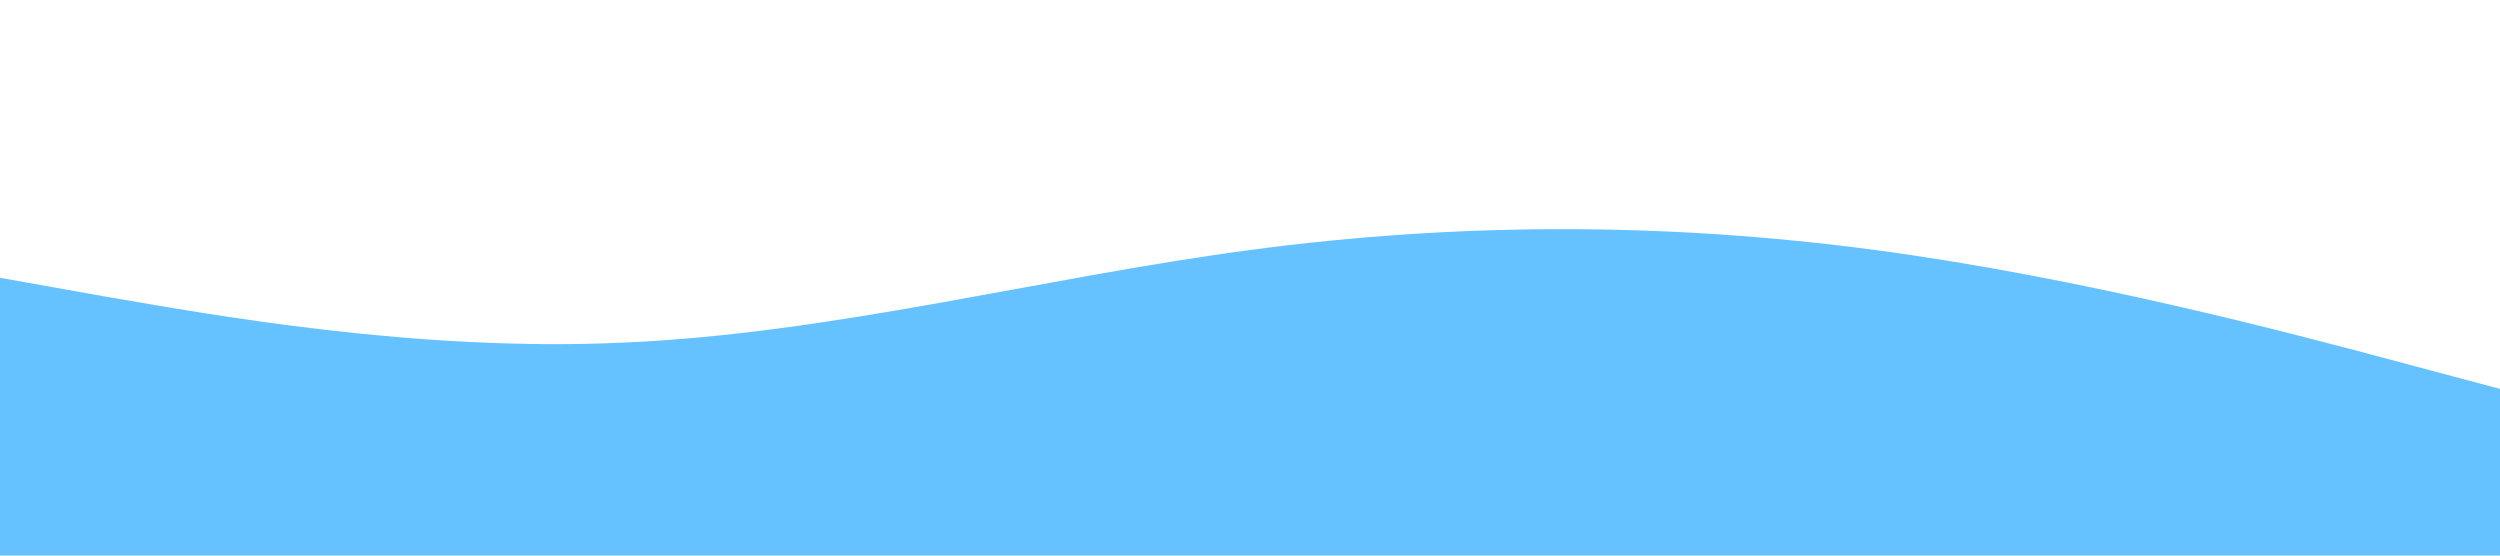
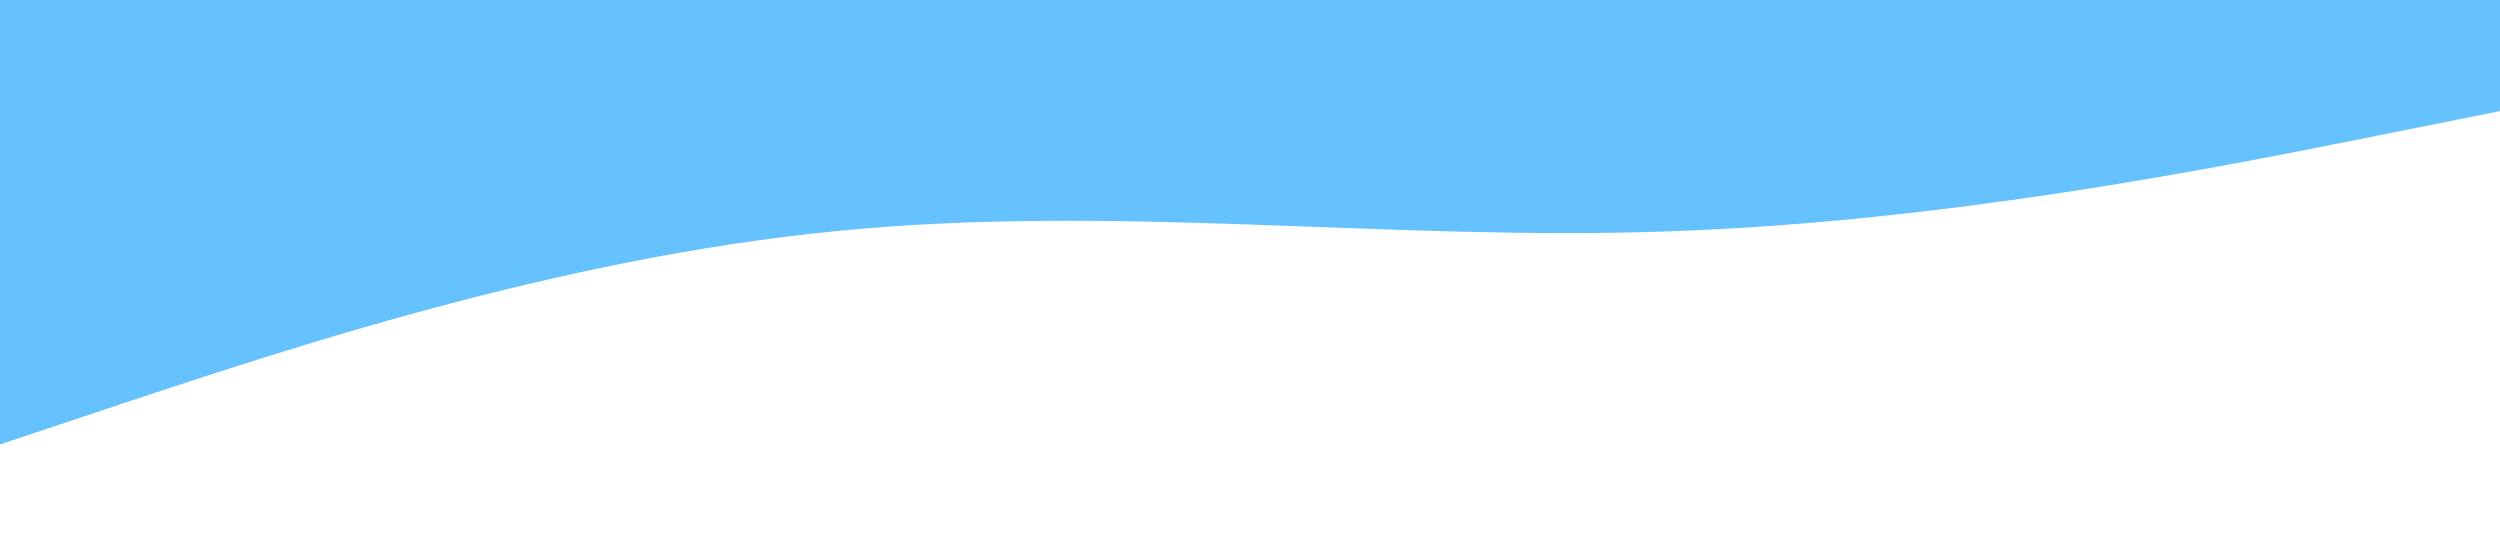
<svg xmlns="http://www.w3.org/2000/svg" viewBox="0 0 1440 320">
-   <path fill="#0099ff" fill-opacity="0.6" d="M0,160L60,170.7C120,181,240,203,360,197.3C480,192,600,160,720,144C840,128,960,128,1080,144C1200,160,1320,192,1380,208L1440,224L1440,320L1380,320C1320,320,1200,320,1080,320C960,320,840,320,720,320C600,320,480,320,360,320C240,320,120,320,60,320L0,320Z" />
+   <path fill="#0099ff" fill-opacity="0.6" d="M0,256L80,229.3C160,203,320,149,480,133.3C640,117,800,139,960,133.3C1120,128,1280,96,1360,80L1440,64L1440,0L1360,0C1280,0,1120,0,960,0C800,0,640,0,480,0C320,0,160,0,80,0L0,0Z" />
</svg>
